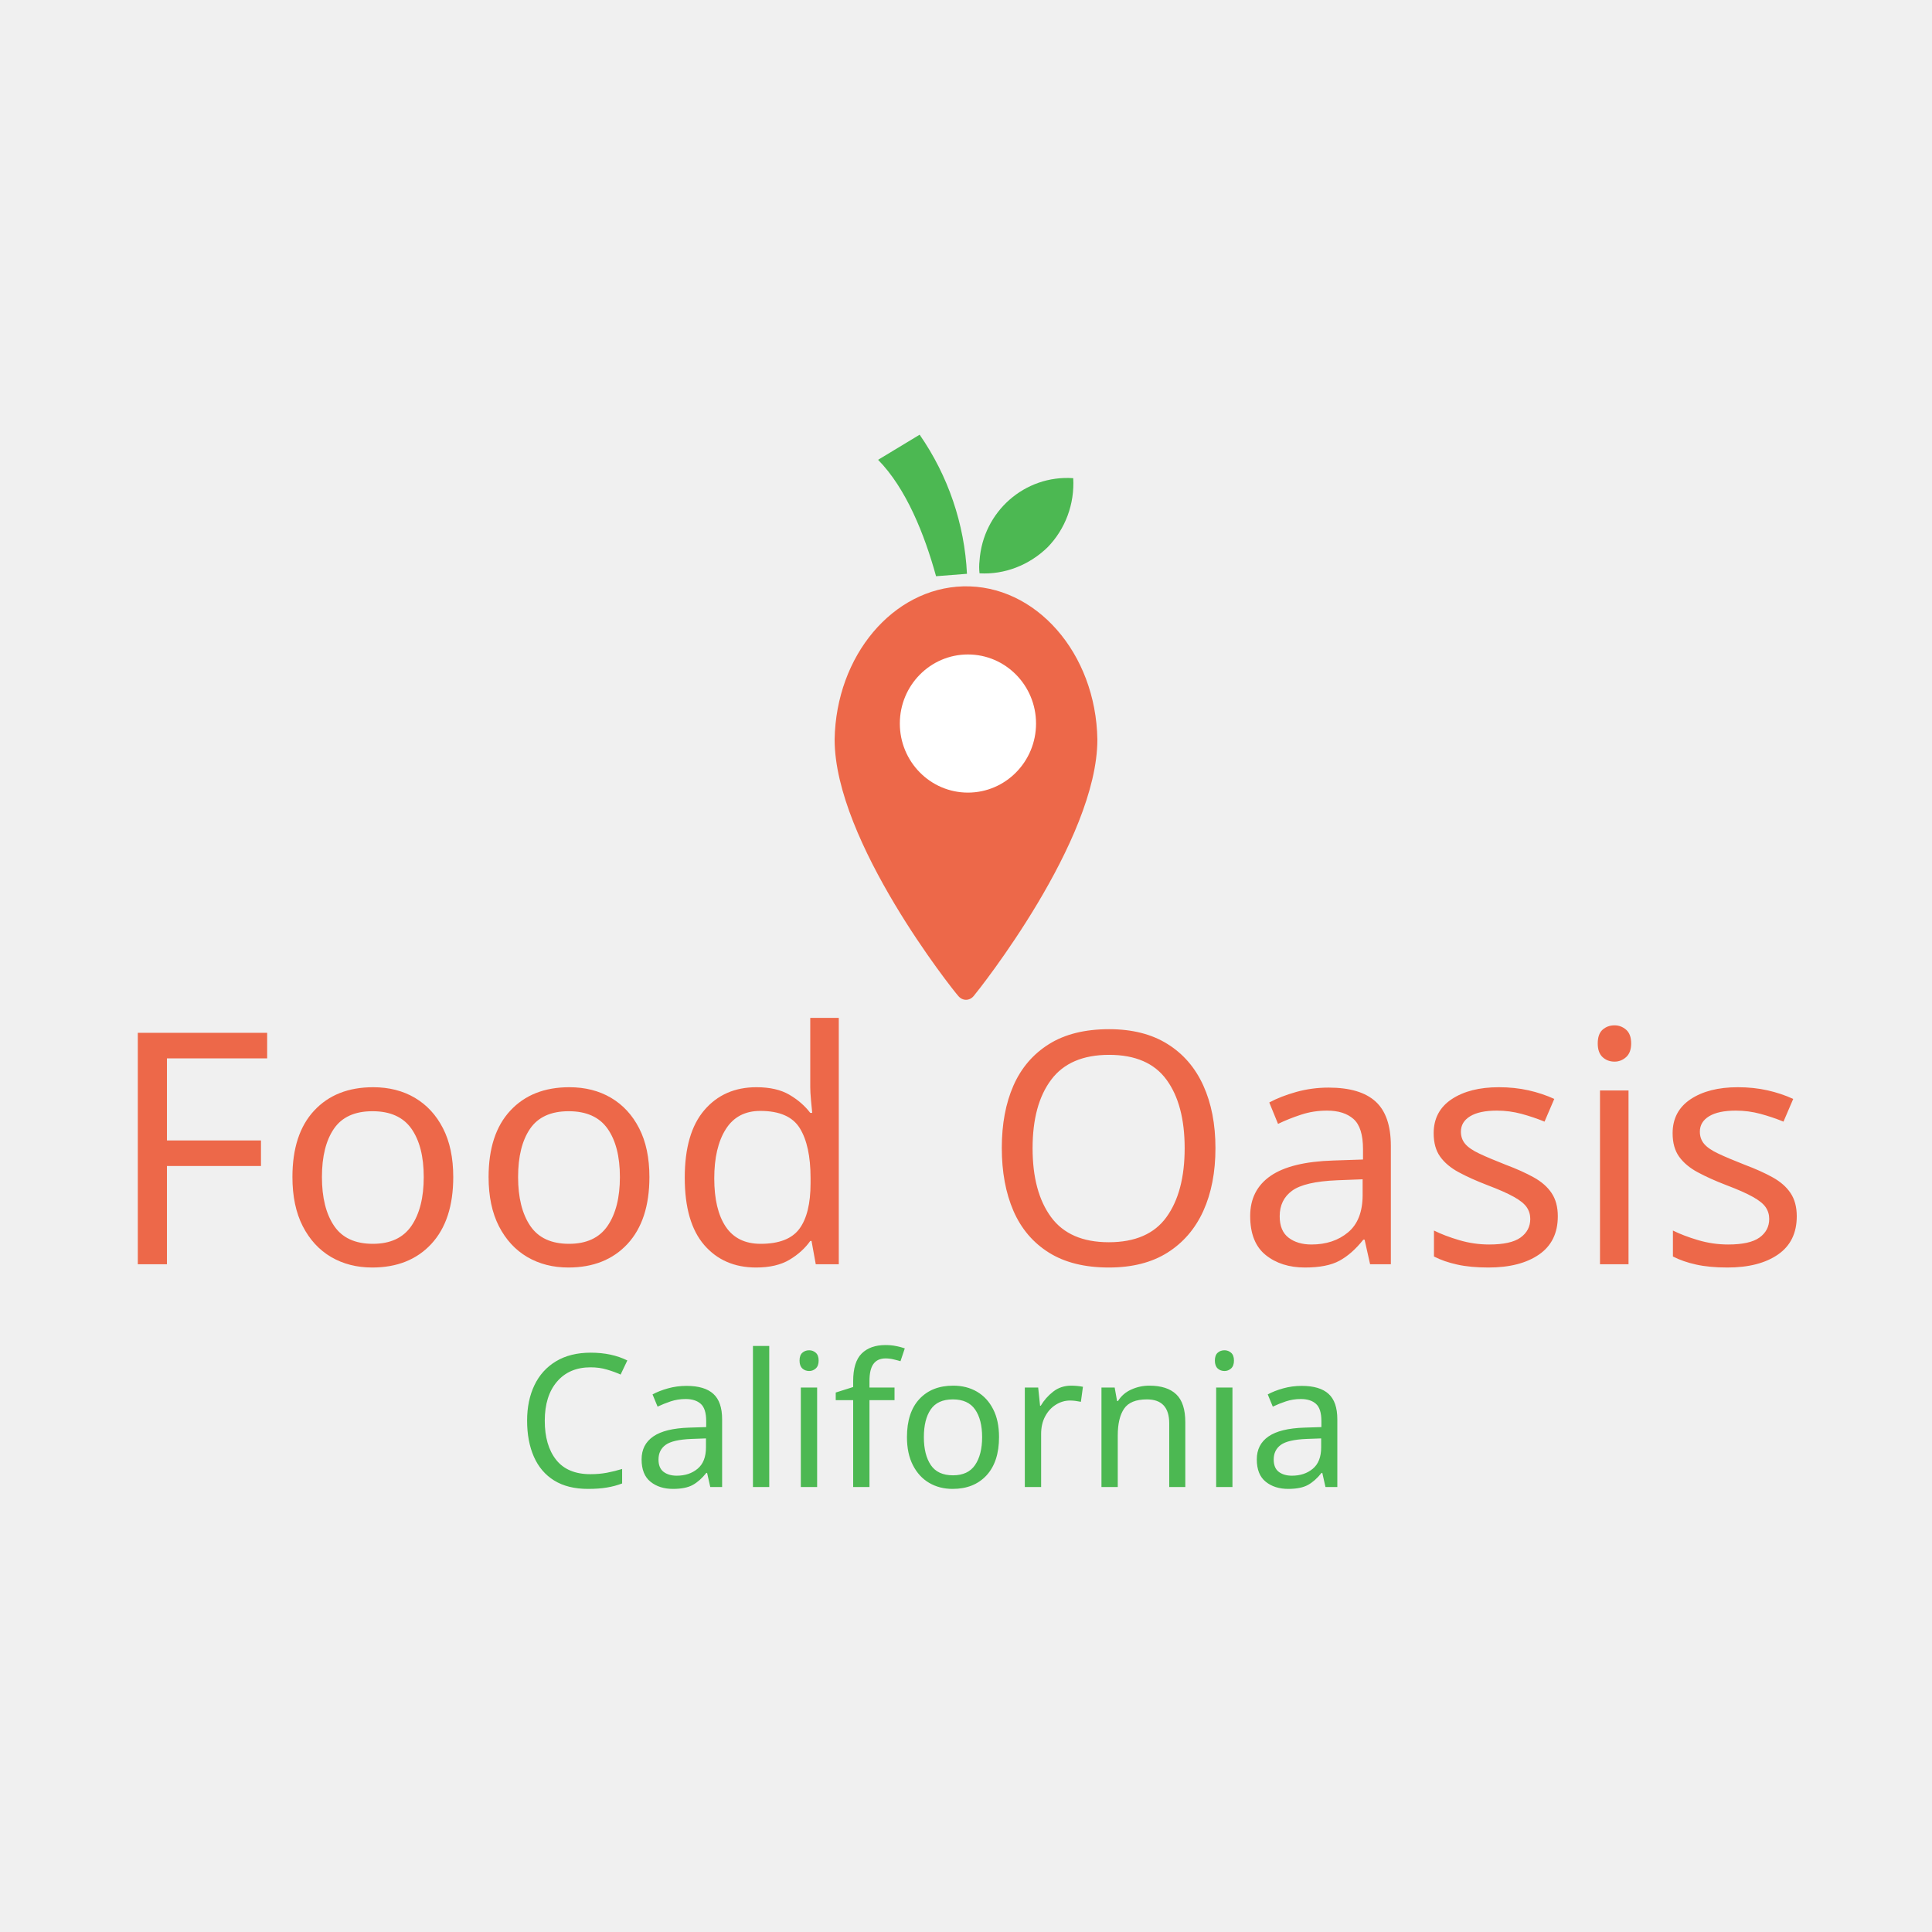
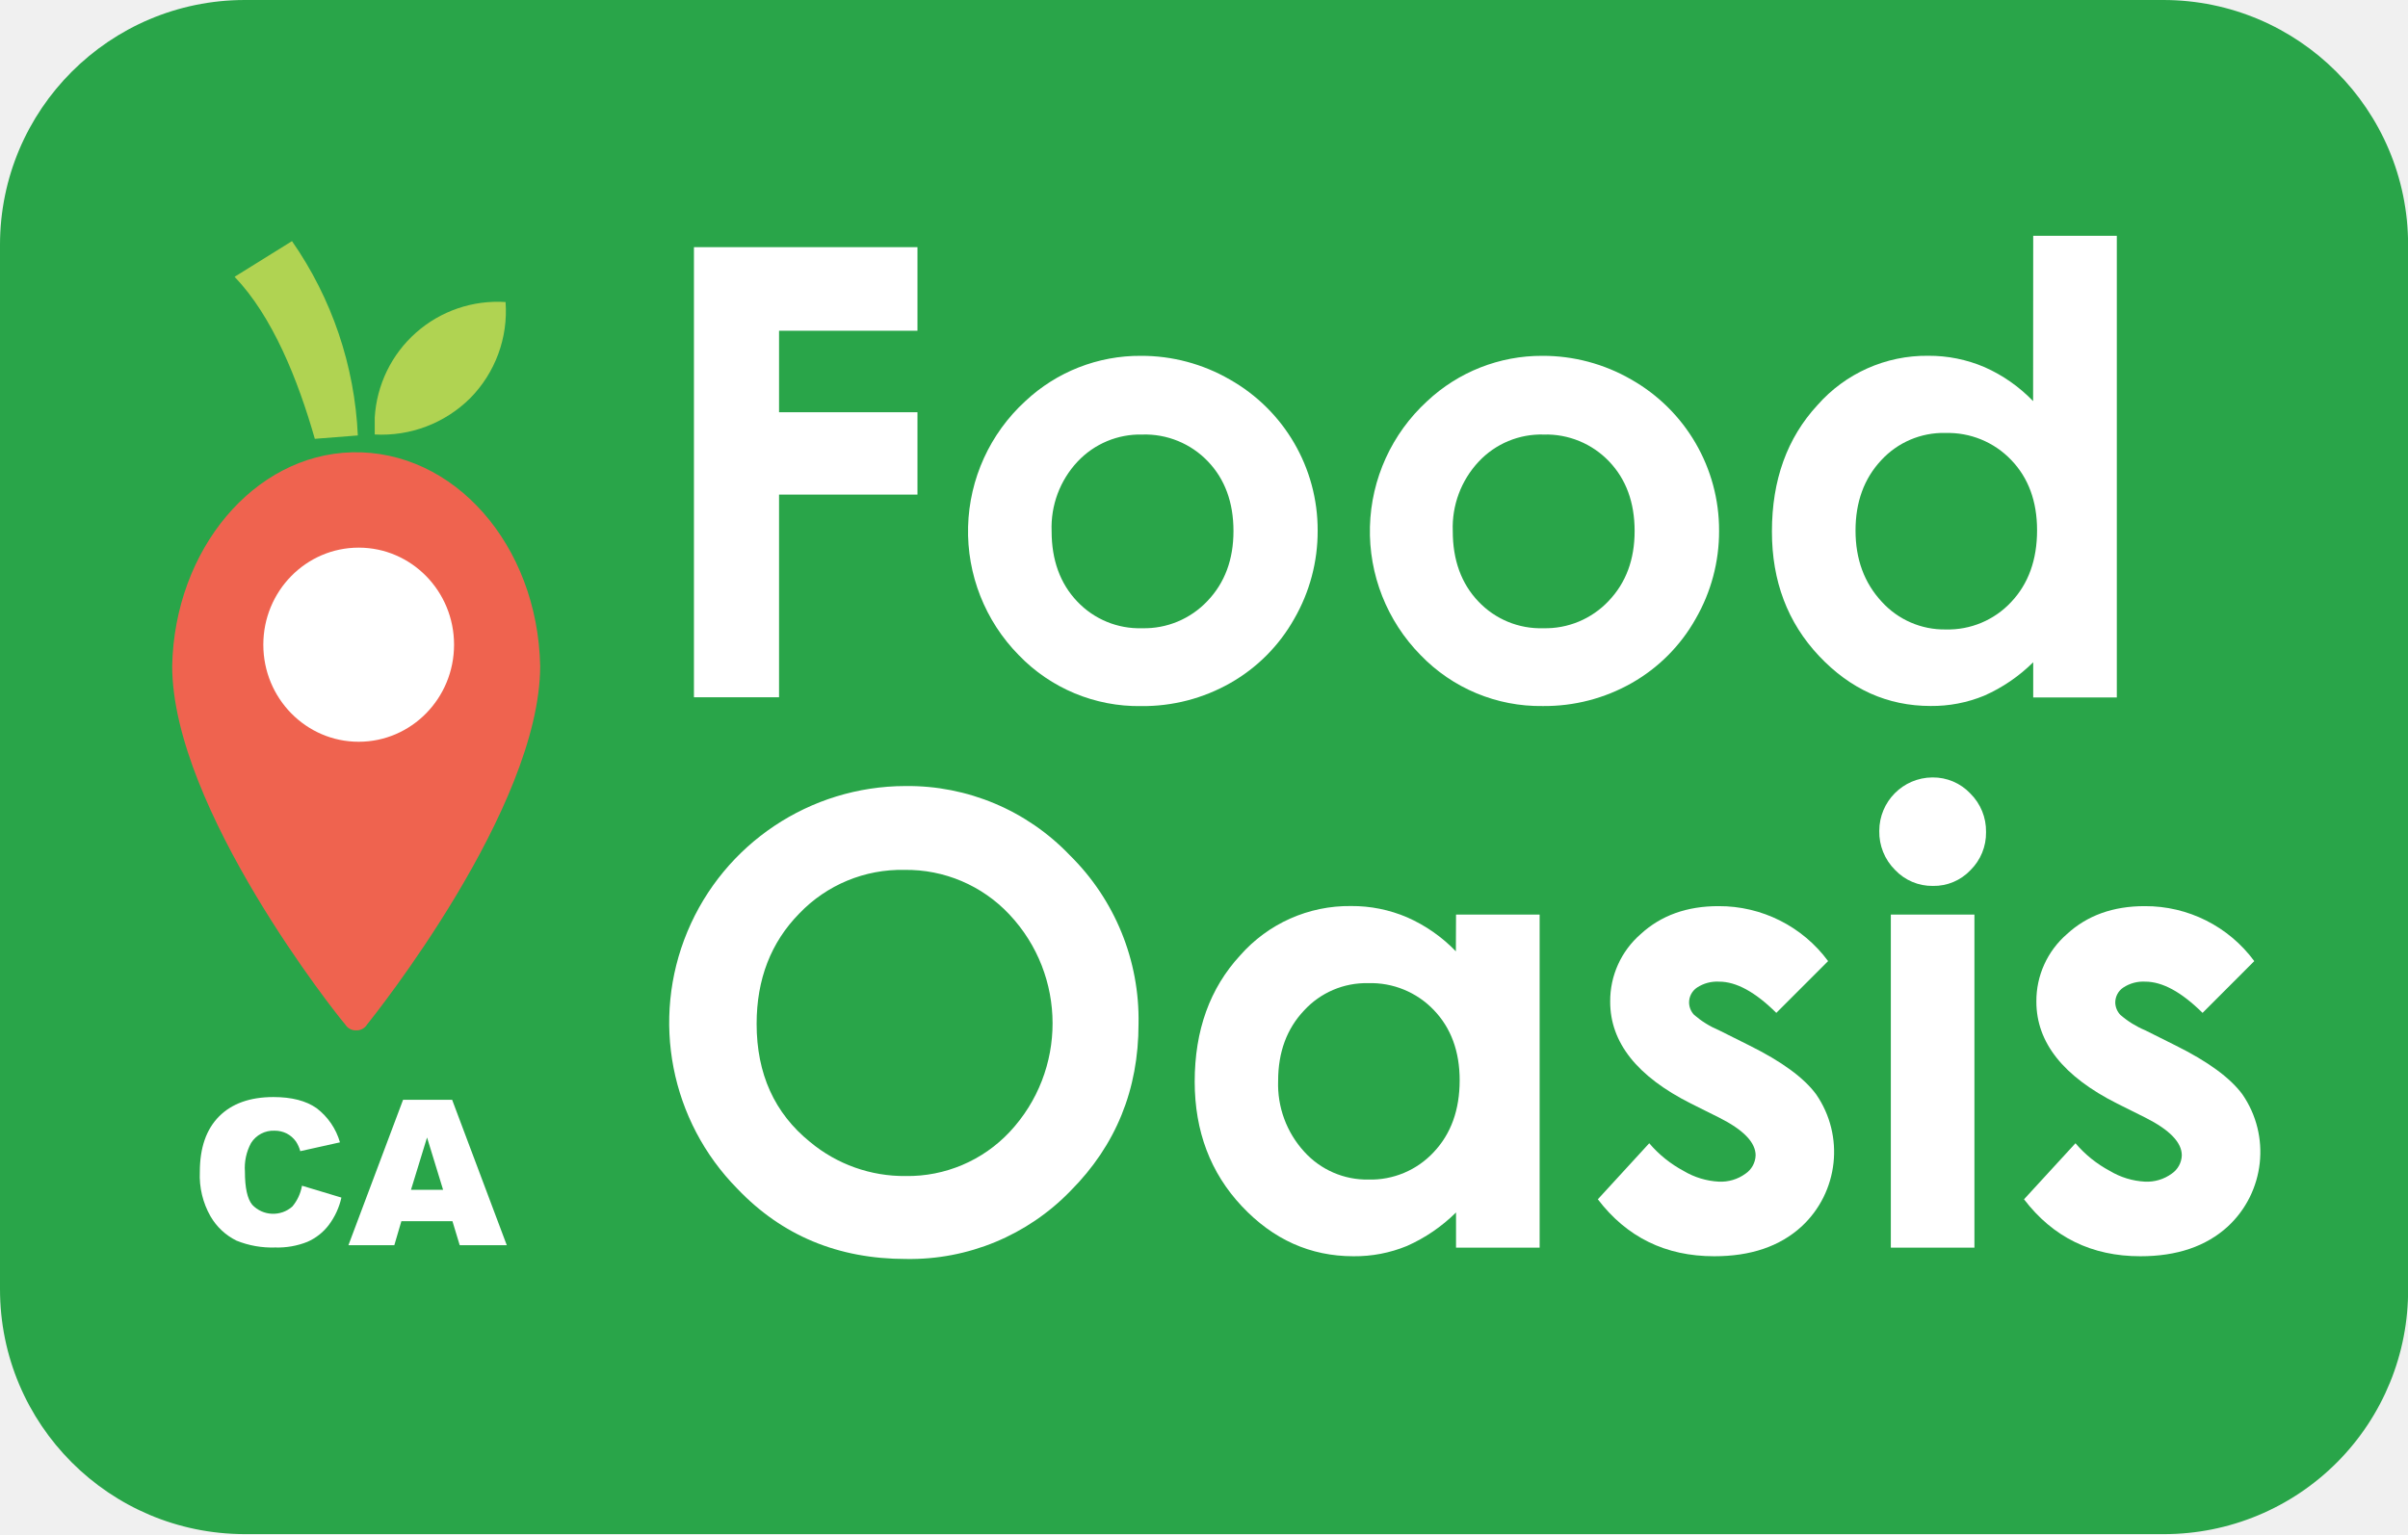
- <svg xmlns="http://www.w3.org/2000/svg" version="1.1" id="Layer_1" x="0px" y="0px" viewBox="0 0 400 400" style="enable-background:new 0 0 400 400;" xml:space="preserve">
-   <style type="text/css">
- 	.st0{enable-background:new    ;}
- 	.st1{fill:#ED6849;}
- 	.st2{font-family:'CenturyGothic-Bold';}
- 	.st3{font-size:67.129px;}
- 	.st4{fill:#ED6849;stroke:#000000;stroke-width:14.173;stroke-miterlimit:10;}
- 	.st5{fill:#4CB852;}
- 	.st6{fill:#FFFFFF;}
- 	.st7{font-family:'EuphemiaUCAS-Bold';}
- 	.st8{font-size:38.422px;}
- </style>
-   <text transform="matrix(1 0 0 1 22.0165 261.7537)" class="st0">
-     <tspan x="0" y="0" class="st1 st2 st3">Food</tspan>
-     <tspan x="162.5" y="0" class="st4 st2 st3"> </tspan>
-     <tspan x="181.3" y="0" class="st1 st2 st3">Oasis</tspan>
-   </text>
-   <path class="st5" d="M216.9,113.3c3.7-3.8,5.6-9,5.3-14.3c-10-0.7-18.7,6.9-19.4,17.1c-0.1,0.9-0.1,1.7,0,2.6  C208,119,213.1,117,216.9,113.3z" />
-   <path class="st5" d="M200.2,118.8c-0.5-10.3-3.9-20.3-9.8-28.8l-8.6,5.2c5.8,5.9,9.6,15.4,12,24.1" />
-   <path class="st1" d="M200,207c0.6,0,1.2-0.3,1.6-0.8c1.1-1.3,25.6-32.1,25.6-53.1c-0.3-17.9-12.8-32.1-27.8-31.7  c-14.5,0.4-26.3,14.3-26.6,31.7c0,21.1,24.5,51.9,25.6,53.1C198.8,206.7,199.4,207,200,207z" />
-   <ellipse class="st6" cx="200.4" cy="149.8" rx="14.1" ry="14.3" />
-   <text transform="matrix(1 0 0 1 106.788 307.87)" class="st5 st7 st8">California</text>
+ <svg xmlns="http://www.w3.org/2000/svg" id="Layer_1" data-name="Layer 1" viewBox="0 0 450.2 286.88">
+   <defs>
+     <style>.cls-1{fill:#29a549;}.cls-2{isolation:isolate;}.cls-3{fill:#fff;}.cls-4{fill:#b0d352;}.cls-5{fill:#ef634f;}</style>
+   </defs>
+   <path class="cls-1" d="M477.13,320.79H118.3A45.79,45.79,0,0,1,72.54,275V79.67A45.8,45.8,0,0,1,118.3,33.91H477a45.8,45.8,0,0,1,45.76,45.76v195.2A45.59,45.59,0,0,1,477.13,320.79Z" transform="translate(-72.54 -33.91)" />
+   <g class="cls-2">
+     <path class="cls-3" d="M202.28,80.13h41.79V95.76H218.19V111h25.88v15.4H218.19v37.9H202.28Z" transform="translate(-72.54 -33.91)" />
+     <path class="cls-3" d="M285.86,100.45a33,33,0,0,1,16.57,4.41,32.33,32.33,0,0,1,16.46,28.28,32.73,32.73,0,0,1-4.38,16.49,31.61,31.61,0,0,1-11.94,12,33,33,0,0,1-16.66,4.32A31.09,31.09,0,0,1,263,156.41a33,33,0,0,1,1.23-47.48A31.29,31.29,0,0,1,285.86,100.45Zm.25,14.72A16.06,16.06,0,0,0,274,120.23a18,18,0,0,0-4.85,13q0,8.13,4.79,13.16a16,16,0,0,0,12.13,5,16.22,16.22,0,0,0,12.21-5.09q4.88-5.1,4.87-13.11t-4.78-13A16.25,16.25,0,0,0,286.11,115.17Z" transform="translate(-72.54 -33.91)" />
+     <path class="cls-3" d="M360.91,100.45a33,33,0,0,1,16.57,4.41,32.39,32.39,0,0,1,16.46,28.28,32.73,32.73,0,0,1-4.38,16.49,31.61,31.61,0,0,1-11.94,12A33,33,0,0,1,361,165.94a31.09,31.09,0,0,1-22.87-9.53,33,33,0,0,1,1.23-47.48A31.29,31.29,0,0,1,360.91,100.45Zm.25,14.72A16,16,0,0,0,349,120.23a18,18,0,0,0-4.85,13q0,8.13,4.79,13.16a16,16,0,0,0,12.13,5,16.22,16.22,0,0,0,12.21-5.09q4.88-5.1,4.87-13.11t-4.78-13A16.25,16.25,0,0,0,361.16,115.17Z" transform="translate(-72.54 -33.91)" />
+     <path class="cls-3" d="M452.67,78H468.3v86.33H452.67v-6.58a30.45,30.45,0,0,1-9.18,6.26,25.65,25.65,0,0,1-10,1.92q-12.06,0-20.87-9.36t-8.8-23.27q0-14.43,8.52-23.64a27.16,27.16,0,0,1,20.7-9.22,26.37,26.37,0,0,1,10.52,2.12,28.76,28.76,0,0,1,9.09,6.36Zm-16.43,36.87a15.82,15.82,0,0,0-12,5.12q-4.79,5.13-4.79,13.14t4.88,13.28a15.81,15.81,0,0,0,12,5.21,16.14,16.14,0,0,0,12.21-5.12q4.85-5.13,4.85-13.43,0-8.13-4.85-13.16A16.32,16.32,0,0,0,436.24,114.88Z" transform="translate(-72.54 -33.91)" />
+   </g>
+   <g class="cls-2">
+     <path class="cls-3" d="M241.81,180.9a41.84,41.84,0,0,1,30.73,12.93,43.08,43.08,0,0,1,12.86,31.55q0,18.44-12.69,31.2a41.79,41.79,0,0,1-30.79,12.76q-19,0-31.5-13.11a44.24,44.24,0,0,1,31.39-75.33Zm-.18,15.68A26.42,26.42,0,0,0,222,204.71q-8,8.13-8,20.67,0,14,10,22.09a27.5,27.5,0,0,0,17.88,6.36,26.11,26.11,0,0,0,19.43-8.25,29.71,29.71,0,0,0-.06-40.67A26.38,26.38,0,0,0,241.63,196.58Z" transform="translate(-72.54 -33.91)" />
+     <path class="cls-3" d="M344.76,204.94h15.63v62.28H344.76v-6.58a30.68,30.68,0,0,1-9.18,6.27,25.6,25.6,0,0,1-10,1.92q-12.08,0-20.87-9.36t-8.81-23.27q0-14.43,8.52-23.65a27.15,27.15,0,0,1,20.7-9.21,26.16,26.16,0,0,1,10.52,2.12,28.67,28.67,0,0,1,9.09,6.35Zm-16.43,12.82a15.79,15.79,0,0,0-12,5.13Q311.51,228,311.5,236a18.68,18.68,0,0,0,4.88,13.28,15.81,15.81,0,0,0,12,5.21,16.08,16.08,0,0,0,12.21-5.13q4.84-5.12,4.85-13.42,0-8.13-4.85-13.17A16.29,16.29,0,0,0,328.33,217.76Z" transform="translate(-72.54 -33.91)" />
+     <path class="cls-3" d="M414.32,213.64l-9.68,9.68q-5.89-5.85-10.7-5.84a6.8,6.8,0,0,0-4.13,1.11,3.36,3.36,0,0,0-1.48,2.78,3.42,3.42,0,0,0,.94,2.32,17.56,17.56,0,0,0,4.67,2.89l5.72,2.86q9,4.47,12.42,9.1a19,19,0,0,1-2.72,24.73q-6.09,5.57-16.34,5.56-13.62,0-21.75-10.65l9.61-10.48a22.19,22.19,0,0,0,6.44,5.18,14.27,14.27,0,0,0,6.56,2,7.83,7.83,0,0,0,5-1.49,4.31,4.31,0,0,0,1.89-3.43q0-3.62-6.81-7.05l-5.27-2.63q-15.12-7.6-15.11-19.06a16.56,16.56,0,0,1,5.69-12.62q5.7-5.25,14.57-5.24a25.3,25.3,0,0,1,20.5,10.3Z" transform="translate(-72.54 -33.91)" />
+     <path class="cls-3" d="M433.86,179.29a9.58,9.58,0,0,1,7.05,3,9.89,9.89,0,0,1,2.94,7.21,9.77,9.77,0,0,1-2.91,7.13,9.42,9.42,0,0,1-7,2.95,9.56,9.56,0,0,1-7.11-3,10,10,0,0,1-2.94-7.29,10,10,0,0,1,9.93-10Zm-7.81,25.65h15.63v62.28H426.05Z" transform="translate(-72.54 -33.91)" />
+     <path class="cls-3" d="M494,213.64l-9.67,9.68c-3.94-3.9-7.5-5.84-10.71-5.84a6.75,6.75,0,0,0-4.12,1.11,3.37,3.37,0,0,0-1.49,2.78,3.43,3.43,0,0,0,.95,2.32,17.27,17.27,0,0,0,4.66,2.89l5.72,2.86q9,4.47,12.43,9.1a19,19,0,0,1-2.72,24.73q-6.1,5.57-16.35,5.56-13.62,0-21.75-10.65l9.62-10.48a22.05,22.05,0,0,0,6.44,5.18,14.2,14.2,0,0,0,6.55,2,7.83,7.83,0,0,0,5-1.49,4.31,4.31,0,0,0,1.89-3.43q0-3.62-6.81-7.05l-5.27-2.63q-15.11-7.6-15.11-19.06a16.53,16.53,0,0,1,5.7-12.62q5.69-5.25,14.57-5.24A25.26,25.26,0,0,1,494,213.64Z" transform="translate(-72.54 -33.91)" />
+   </g>
+   <path class="cls-4" d="M160.43,108.39a23.17,23.17,0,0,0,6.63-18A23,23,0,0,0,142.6,112v3.16A23.5,23.5,0,0,0,160.43,108.39Z" transform="translate(-72.54 -33.91)" />
+   <path class="cls-4" d="M139.44,115.34A69,69,0,0,0,127.13,79L116.4,85.67c7.11,7.42,11.84,19.25,15,30.3" transform="translate(-72.54 -33.91)" />
+   <path class="cls-5" d="M139.13,226.59a2.3,2.3,0,0,0,2.05-1.11c1.26-1.58,32.35-40.4,32.35-67.06-.48-22.57-16.1-40.4-35.19-39.93-18.31.48-33.14,18.15-33.61,39.93,0,26.66,30.93,65.48,32.35,67.06A2.3,2.3,0,0,0,139.13,226.59Z" transform="translate(-72.54 -33.91)" />
+   <ellipse class="cls-3" cx="67.06" cy="120.56" rx="17.83" ry="18.15" />
+   <g class="cls-2">
+     <path class="cls-3" d="M129,255.64l7.37,2.22A13.37,13.37,0,0,1,134,263a10.11,10.11,0,0,1-4,3.14,14.91,14.91,0,0,1-6,1.05,17.67,17.67,0,0,1-7.25-1.28,11.48,11.48,0,0,1-4.85-4.54,15.36,15.36,0,0,1-2-8.31q0-6.75,3.59-10.37t10.16-3.63c3.43,0,6.12.7,8.08,2.08a12.24,12.24,0,0,1,4.37,6.39l-7.42,1.65a6.16,6.16,0,0,0-.82-1.82,4.91,4.91,0,0,0-1.72-1.49,5,5,0,0,0-2.29-.52,4.93,4.93,0,0,0-4.37,2.3,9.77,9.77,0,0,0-1.15,5.36c0,3,.45,5.08,1.37,6.2a5.4,5.4,0,0,0,7.5.32A8.26,8.26,0,0,0,129,255.64Z" transform="translate(-72.54 -33.91)" />
+     <path class="cls-3" d="M157.13,262.28h-9.55l-1.32,4.49h-8.58l10.22-27.2h9.17l10.22,27.2h-8.8Zm-1.75-5.88-3-9.78-3,9.78Z" transform="translate(-72.54 -33.91)" />
+   </g>
</svg>
